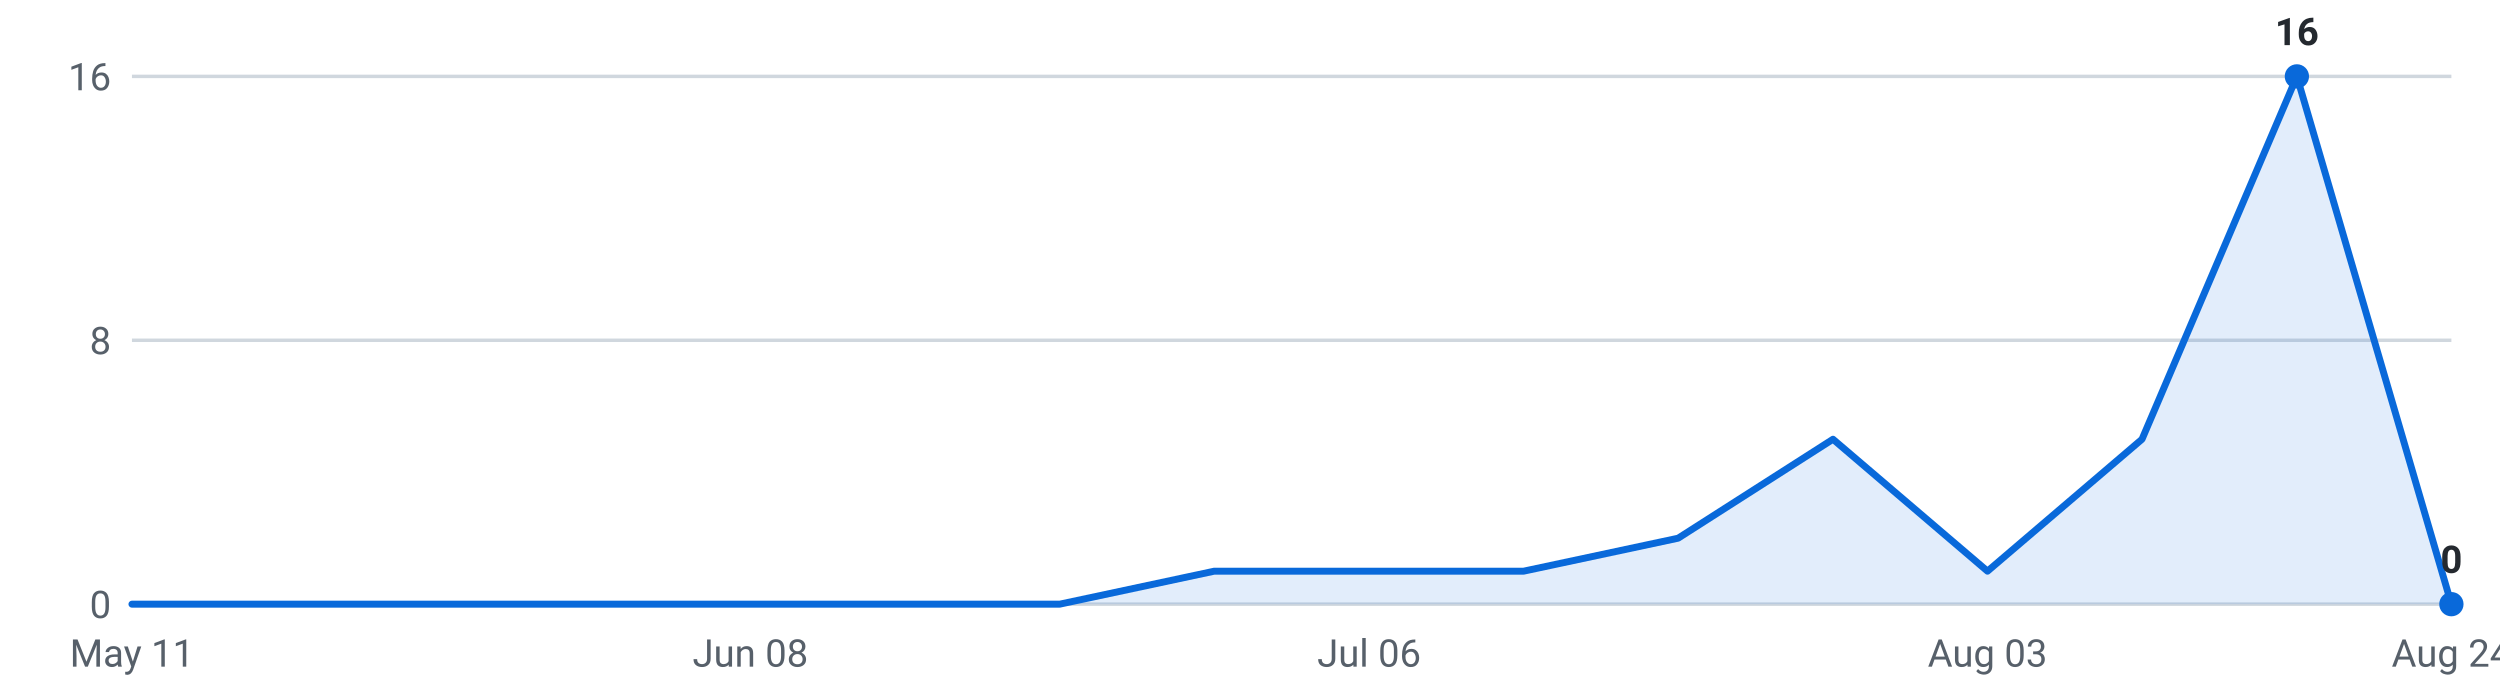
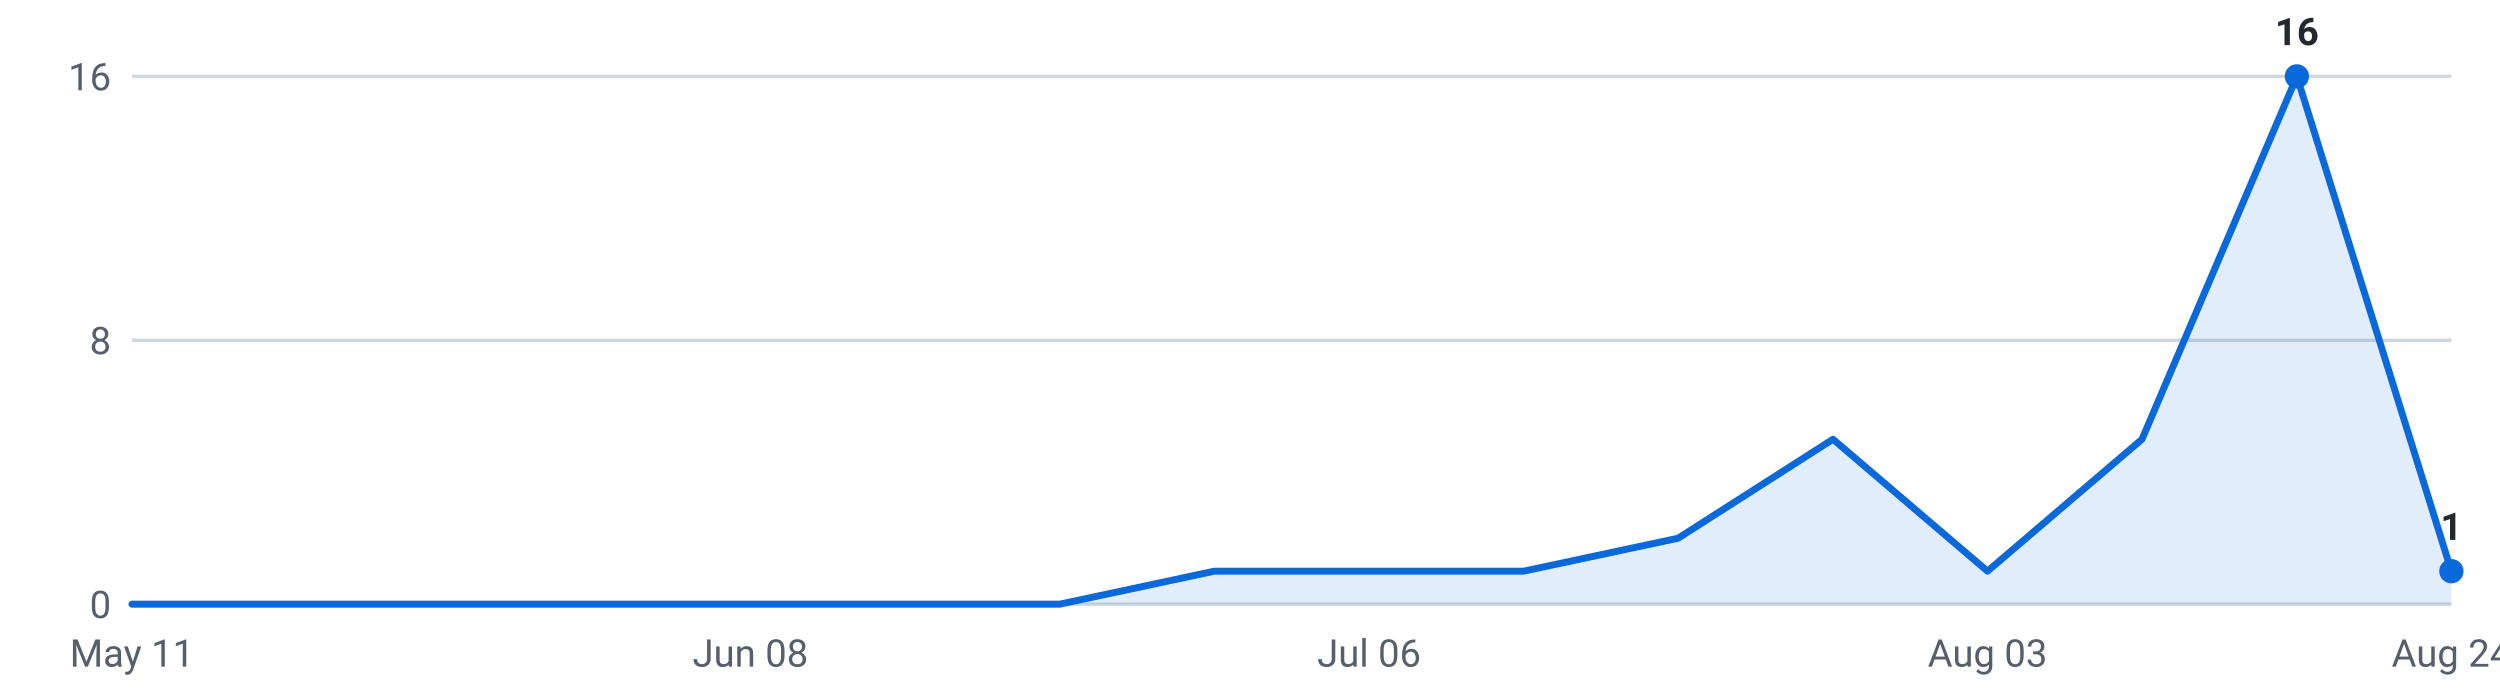
<svg xmlns="http://www.w3.org/2000/svg" viewBox="0 0 720 200" width="720" height="200" role="img" aria-label="Internships posted per week, last 16 weeks">
  <g font-family="-apple-system,Segoe UI,Roboto,sans-serif" font-size="11">
    <line x1="38" y1="174.0" x2="706" y2="174.0" stroke="#d0d7de" stroke-width="1" />
    <text x="32" y="178.0" text-anchor="end" fill="#57606a">0</text>
    <line x1="38" y1="98.0" x2="706" y2="98.0" stroke="#d0d7de" stroke-width="1" />
    <text x="32" y="102.0" text-anchor="end" fill="#57606a">8</text>
    <line x1="38" y1="22.0" x2="706" y2="22.0" stroke="#d0d7de" stroke-width="1" />
    <text x="32" y="26.0" text-anchor="end" fill="#57606a">16</text>
-     <path d="M38.0,174 L38.0,174.0 L82.5,174.0 L127.1,174.0 L171.6,174.0 L216.1,174.0 L260.7,174.0 L305.2,174.0 L349.7,164.5 L394.3,164.5 L438.8,164.5 L483.3,155.0 L527.9,126.5 L572.4,164.5 L616.9,126.5 L661.5,22.0 L706.0,174.0 L706.0,174 Z" fill="#0969da" fill-opacity="0.12" />
-     <polyline points="38.0,174.0 82.5,174.0 127.1,174.0 171.6,174.0 216.1,174.0 260.7,174.0 305.2,174.0 349.7,164.5 394.3,164.5 438.8,164.5 483.3,155.0 527.9,126.5 572.4,164.5 616.9,126.5 661.5,22.0 706.0,174.0" fill="none" stroke="#0969da" stroke-width="2" stroke-linejoin="round" stroke-linecap="round" />
+     <path d="M38.0,174 L38.0,174.0 L82.5,174.0 L127.1,174.0 L171.6,174.0 L216.1,174.0 L260.7,174.0 L305.2,174.0 L349.7,164.5 L394.3,164.5 L438.8,164.5 L483.3,155.0 L527.9,126.5 L572.4,164.5 L616.9,126.5 L661.5,22.0 L706.0,164.5 L706.0,174 Z" fill="#0969da" fill-opacity="0.12" />
+     <polyline points="38.0,174.0 82.5,174.0 127.1,174.0 171.6,174.0 216.1,174.0 260.7,174.0 305.2,174.0 349.7,164.5 394.3,164.5 438.8,164.5 483.3,155.0 527.9,126.5 572.4,164.5 616.9,126.5 661.5,22.0 706.0,164.5" fill="none" stroke="#0969da" stroke-width="2" stroke-linejoin="round" stroke-linecap="round" />
    <circle cx="661.5" cy="22.0" r="3.5" fill="#0969da" />
    <text x="661.5" y="13.0" text-anchor="middle" fill="#24292f" font-weight="600">16</text>
-     <circle cx="706.0" cy="174.0" r="3.5" fill="#0969da" />
-     <text x="706.0" y="165.0" text-anchor="middle" fill="#24292f" font-weight="600">0</text>
+     <circle cx="706.0" cy="164.5" r="3.5" fill="#0969da" />
+     <text x="706.0" y="155.5" text-anchor="middle" fill="#24292f" font-weight="600">1</text>
    <text x="38.0" y="192" text-anchor="middle" fill="#57606a">May 11</text>
    <text x="216.1" y="192" text-anchor="middle" fill="#57606a">Jun 08</text>
    <text x="394.3" y="192" text-anchor="middle" fill="#57606a">Jul 06</text>
    <text x="572.4" y="192" text-anchor="middle" fill="#57606a">Aug 03</text>
    <text x="706.0" y="192" text-anchor="middle" fill="#57606a">Aug 24</text>
  </g>
</svg>
